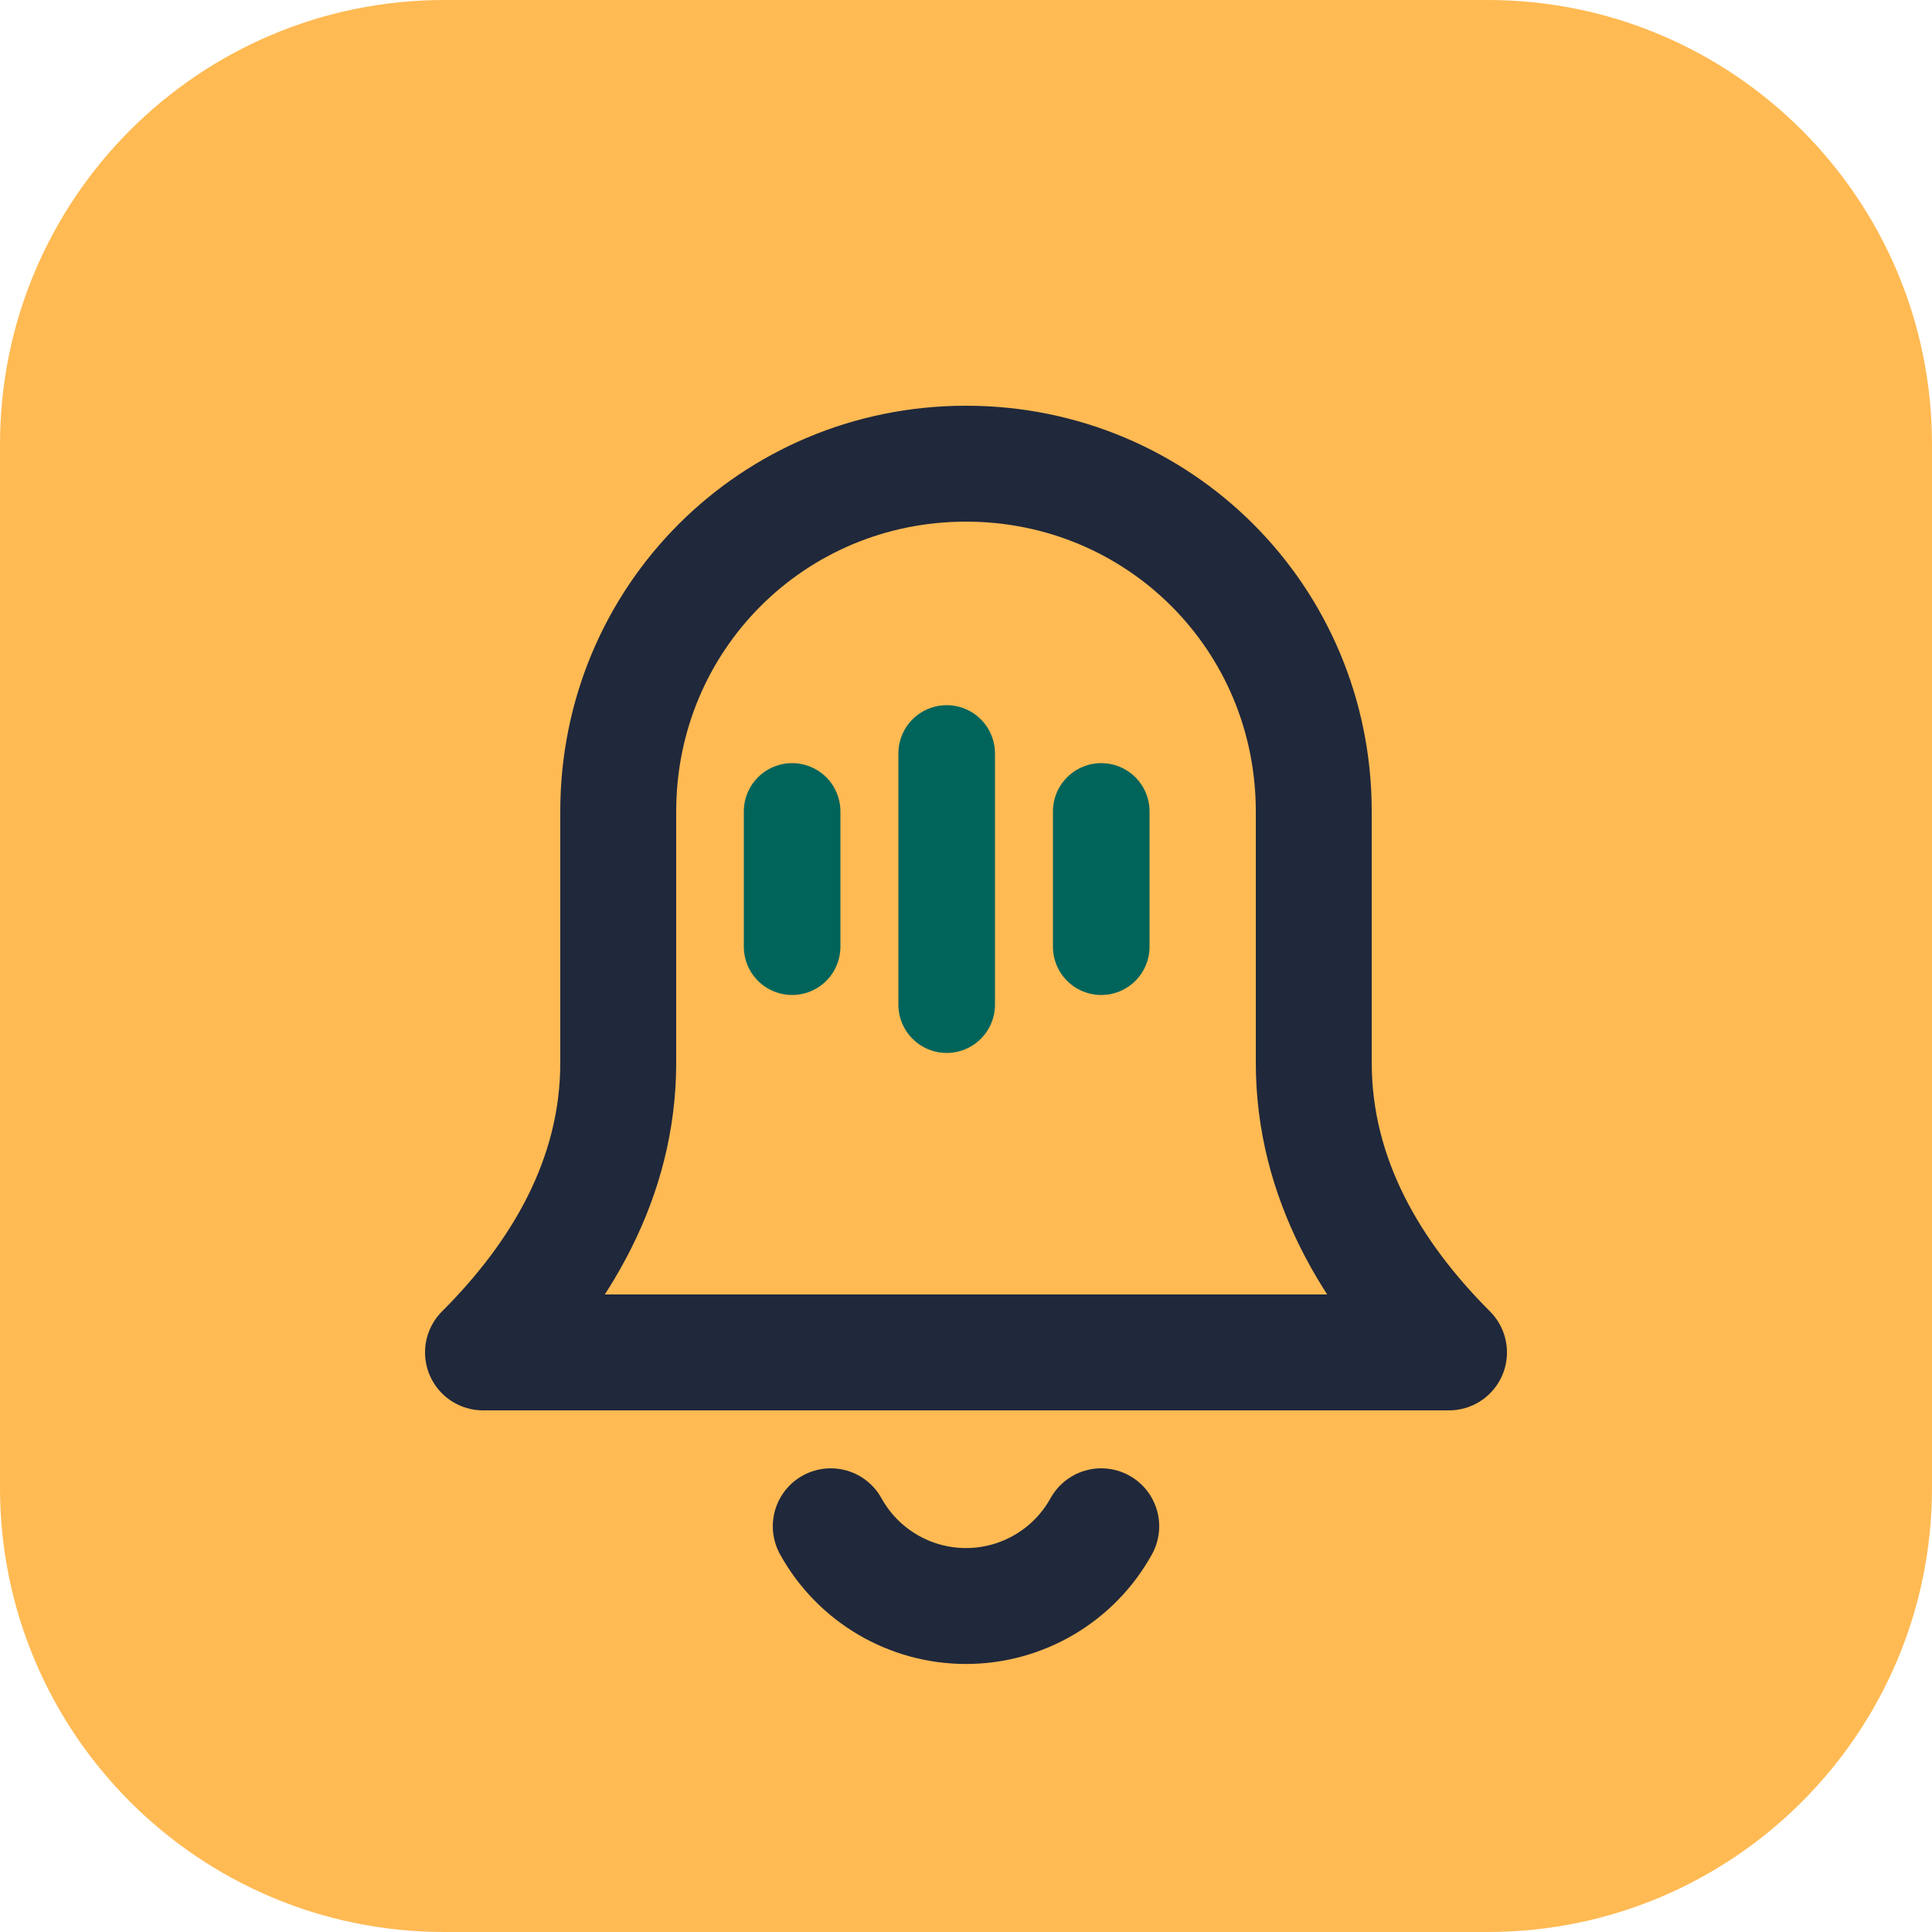
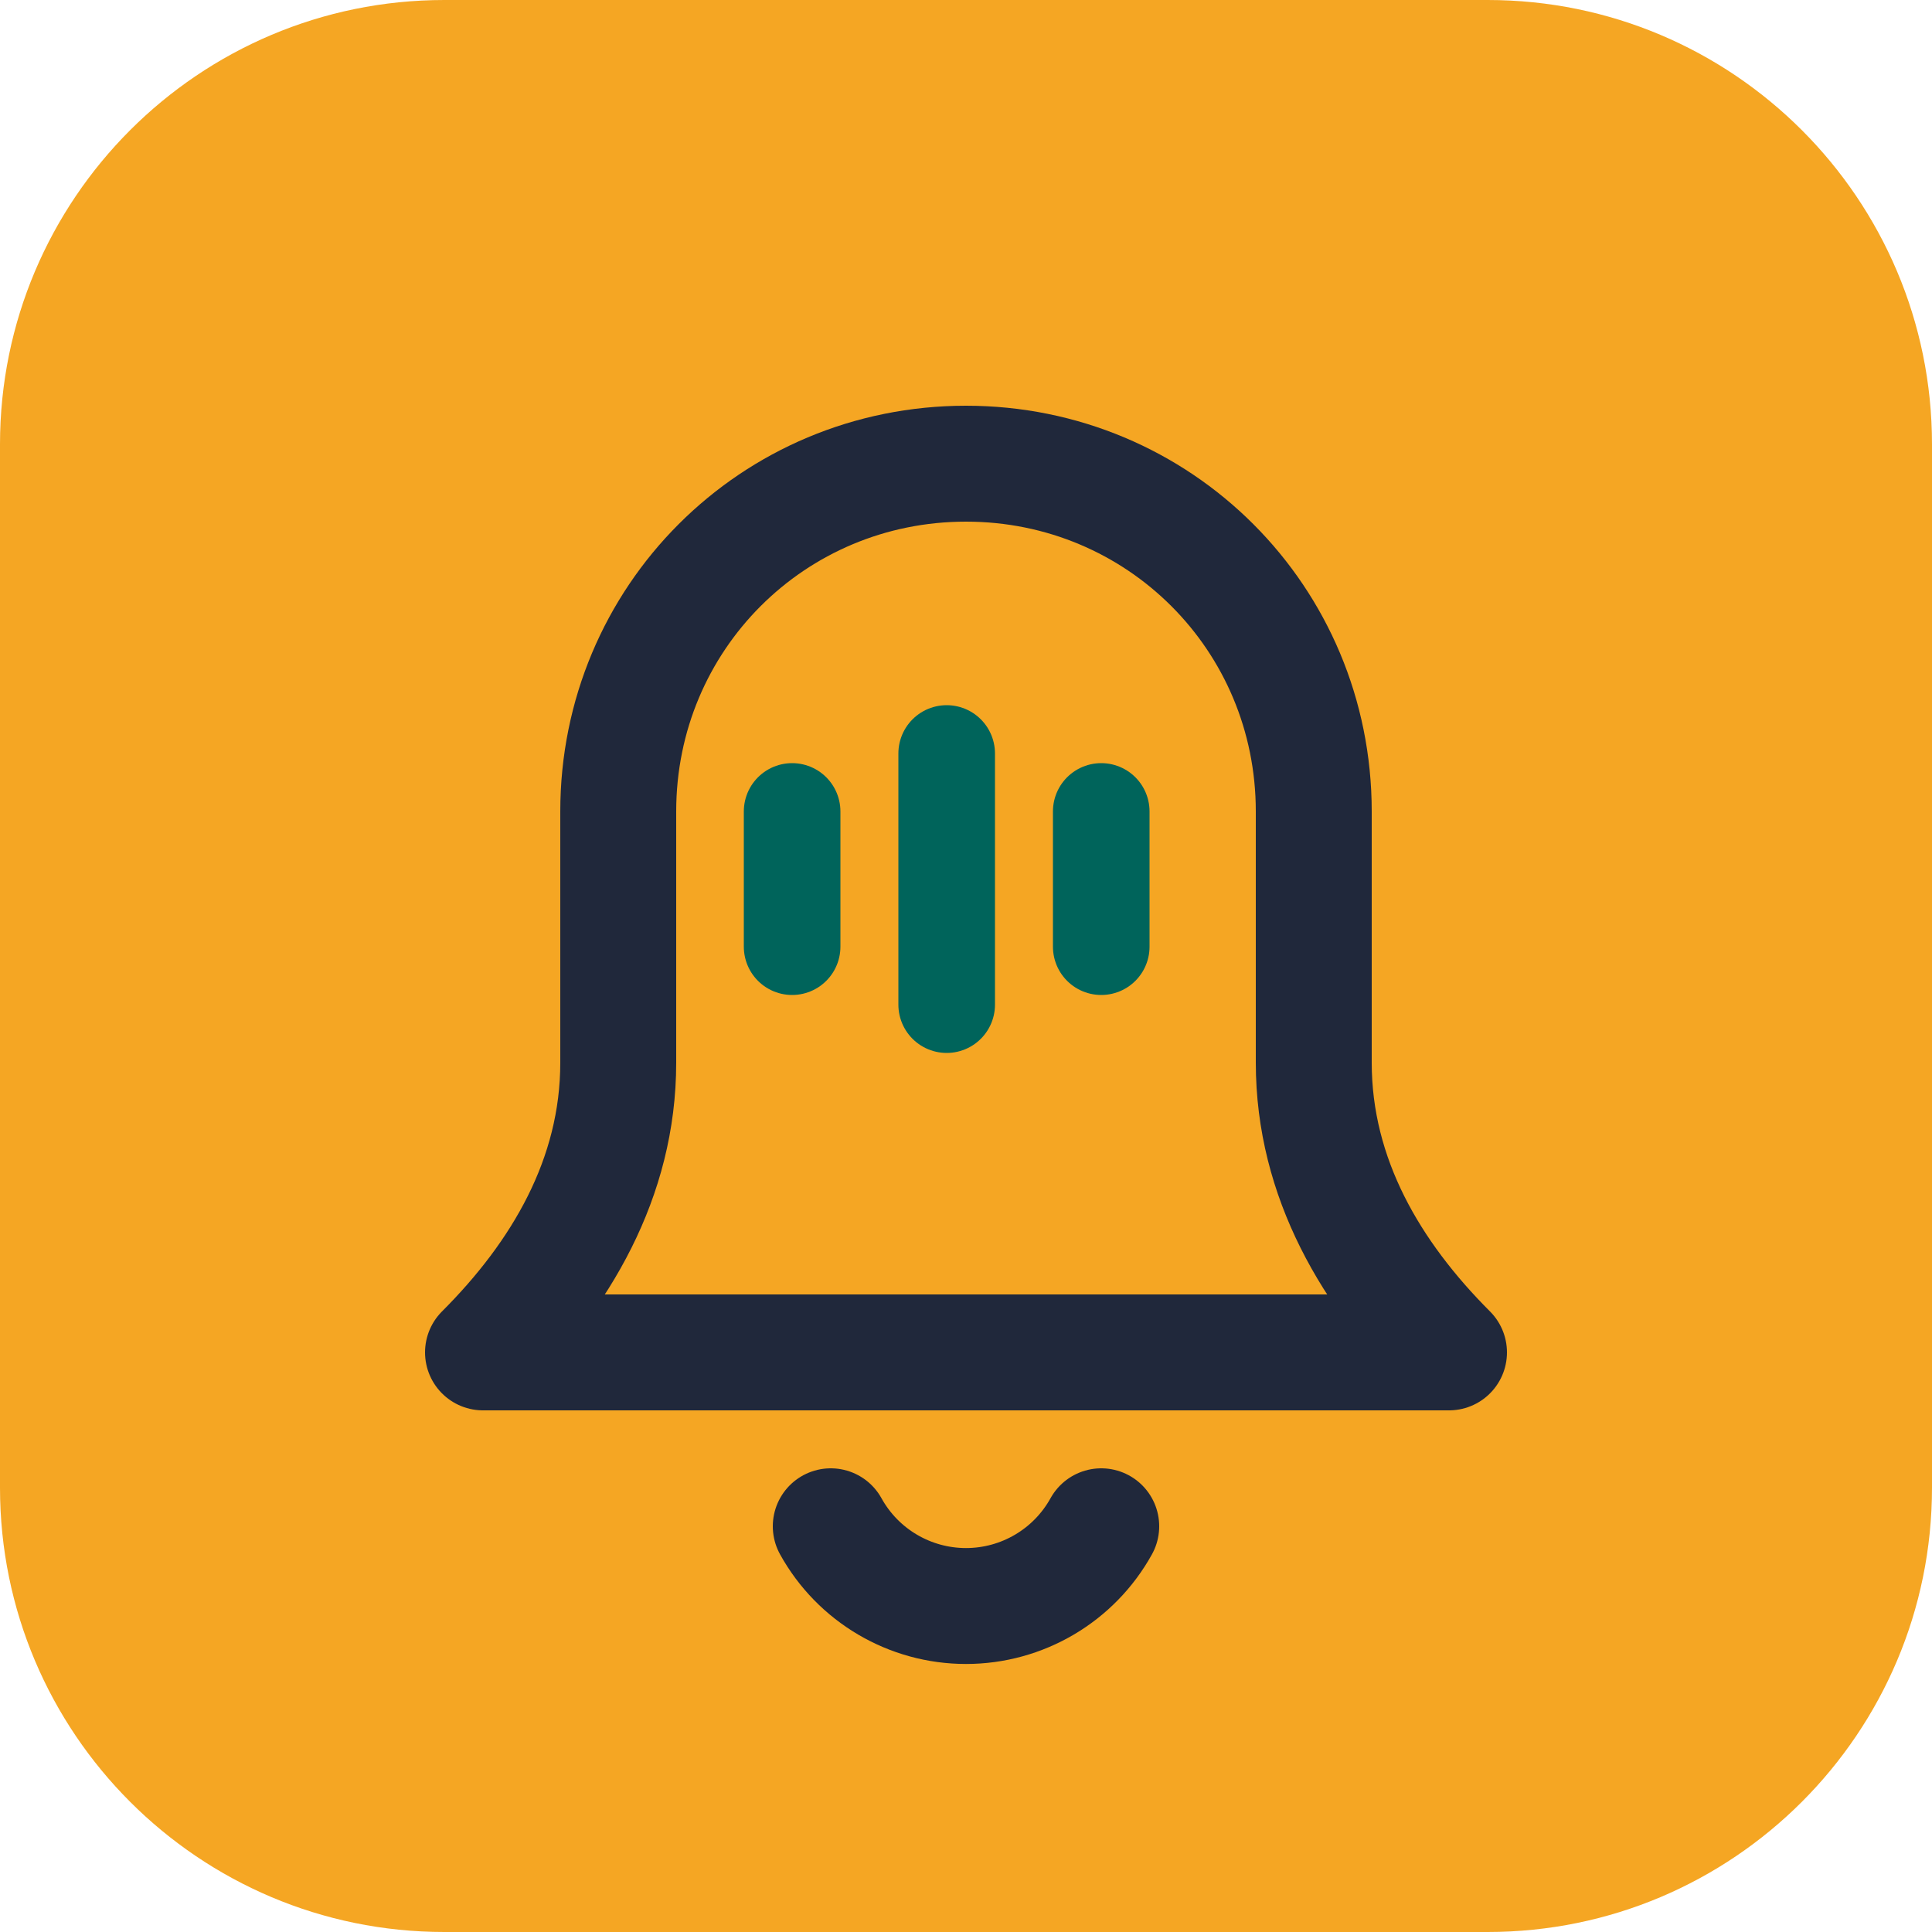
<svg xmlns="http://www.w3.org/2000/svg" viewBox="0 0 100 100">
-   <rect width="100" height="100" rx="23" fill="#FFBA53" />
+   <rect width="100" height="100" rx="23" fill="#F5A623" />
  <g fill="none" stroke="#20283B" stroke-linecap="round" stroke-linejoin="round" stroke-width="6">
    <path d="M50 24c-10 0-18 8-18 18v13c0 6-3 11-7 15h50c-4-4-7-9-7-15V42c0-10-8-18-18-18z" />
    <path d="M43 79a8 8 0 0 0 14 0" />
  </g>
  <path d="M49 39v13m-8-10v7m16-7v7" fill="none" stroke="#00645B" stroke-width="5" stroke-linecap="round" />
</svg>
